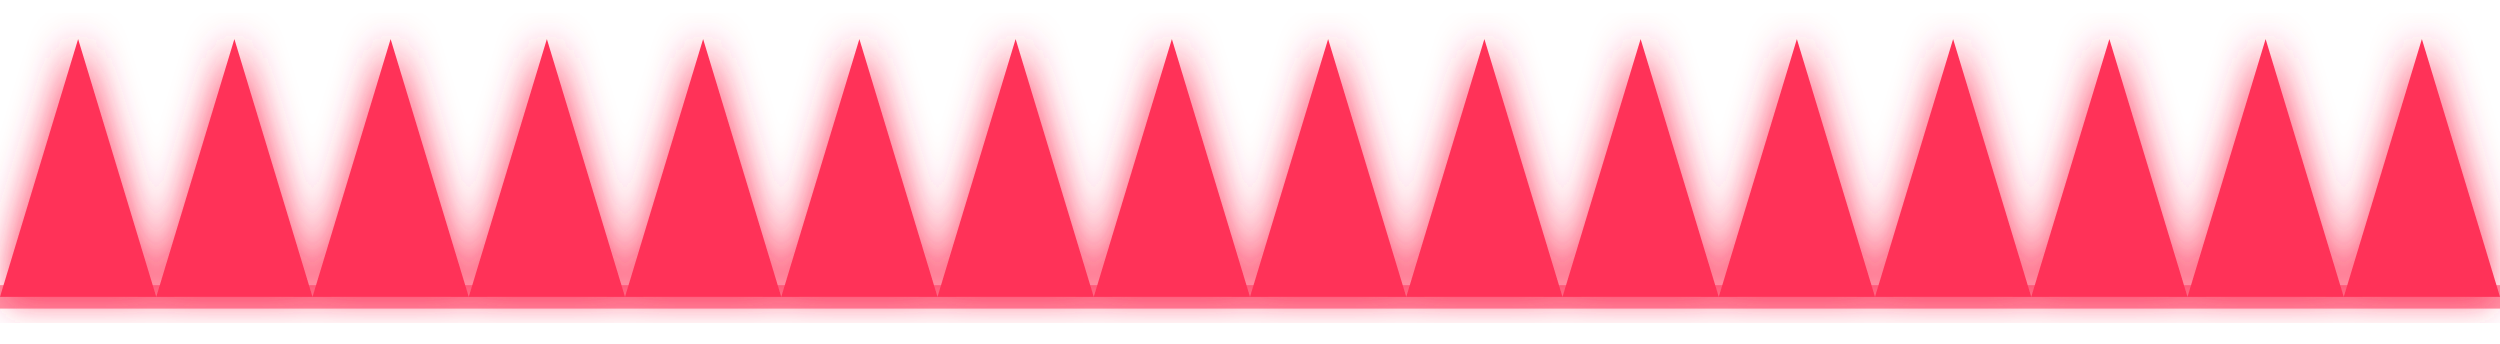
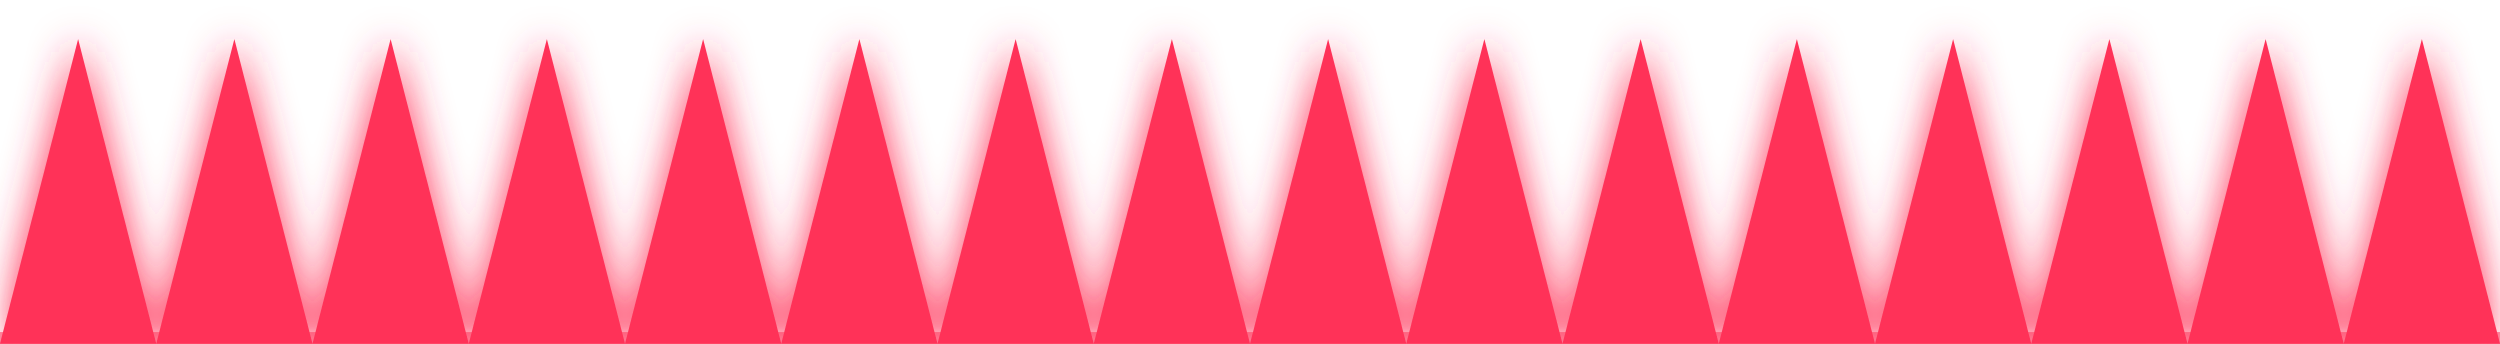
<svg xmlns="http://www.w3.org/2000/svg" width="320" height="44" viewBox="0 0 320 44">
  <defs>
-     <filter id="g">
+     <filter id="g" x="-10%" y="-20%" width="120%" height="140%">
      <feGaussianBlur stdDeviation="2.5" result="b" />
      <feMerge>
        <feMergeNode in="b" />
        <feMergeNode in="SourceGraphic" />
      </feMerge>
    </filter>
  </defs>
-   <path d="M0 38h320" stroke="#ff91a5" stroke-width="3" />
-   <path d="M0 38L10 5l10 33 10-33 10 33 10-33 10 33 10-33 10 33 10-33 10 33 10-33 10 33 10-33 10 33 10-33 10 33 10-33 10 33 10-33 10 33 10-33 10 33 10-33 10 33 10-33 10 33 10-33 10 33 10-33 10 33 10-33 10 33 10-33 10 33Z" fill="#ff3159" filter="url(#g)" />
+   <path d="M0 44H320" stroke="#ff91a5" stroke-width="3" />
+   <path d="M0 44L10 5l10 39 10-39 10 39 10-39 10 39 10-39 10 39 10-39 10 39 10-39 10 39 10-39 10 39 10-39 10 39 10-39 10 39 10-39 10 39 10-39 10 39 10-39 10 39 10-39 10 39 10-39 10 39 10-39 10 39 10-39 10 39 10-39 10 39Z" fill="#ff3159" filter="url(#g)" />
</svg>
